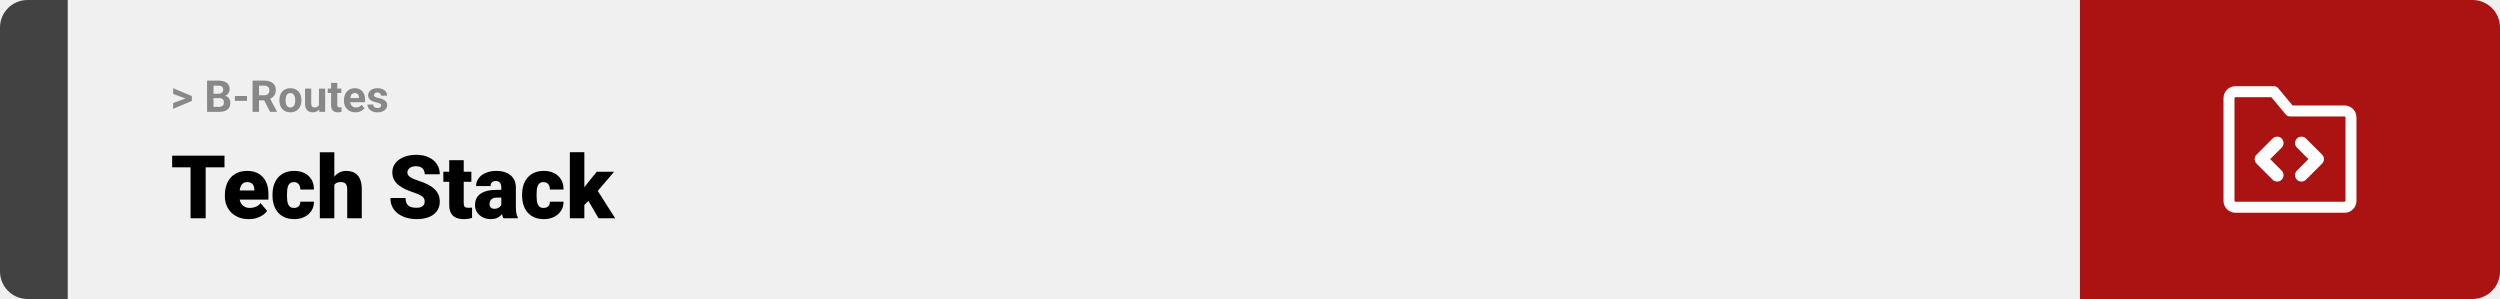
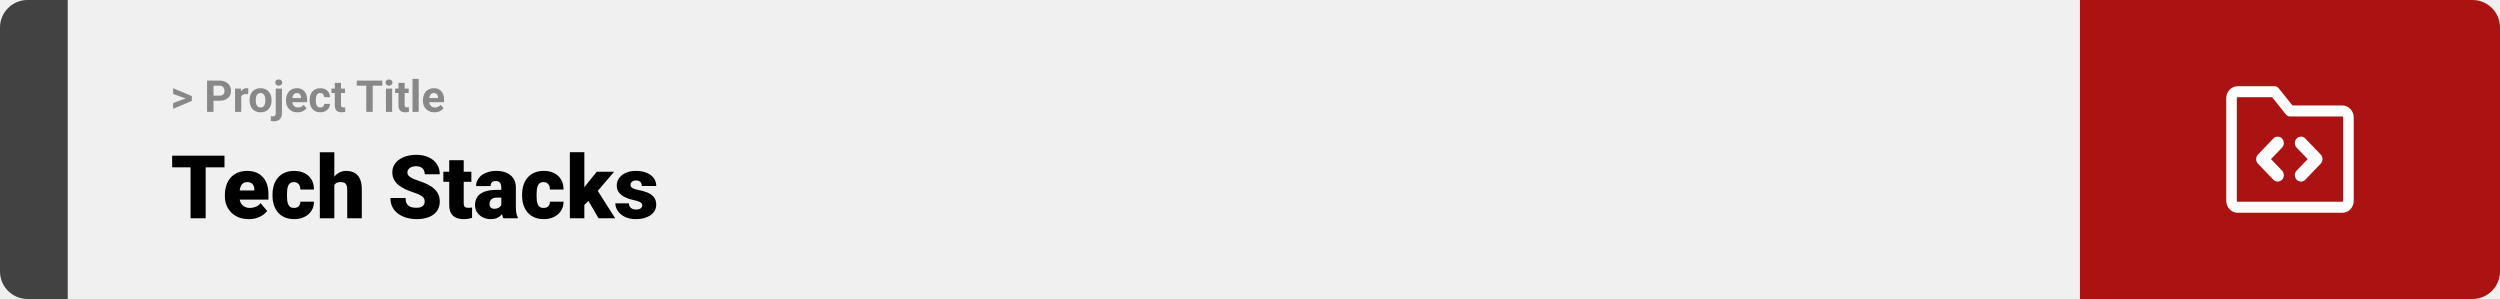
<svg xmlns="http://www.w3.org/2000/svg" width="1363" height="163" viewBox="0 0 1363 163" fill="none">
  <path d="M0 15C0 6.716 6.716 0 15 0H37V163H15C6.716 163 0 156.284 0 148V15Z" fill="#424242" />
  <rect width="1097" height="163" transform="translate(37)" fill="#F0F0F0" />
-   <path d="M101.906 53.922L94.394 51.238V48.086L104.602 52.375V54.637L101.906 53.922ZM94.394 56.172L101.918 53.43L104.602 52.785V55.035L94.394 59.324V56.172ZM119.578 53.512H115.195L115.172 51.098H118.852C119.5 51.098 120.031 51.016 120.445 50.852C120.859 50.68 121.168 50.434 121.371 50.113C121.582 49.785 121.688 49.387 121.688 48.918C121.688 48.387 121.586 47.957 121.383 47.629C121.188 47.301 120.879 47.062 120.457 46.914C120.043 46.766 119.508 46.691 118.852 46.691H116.414V61H112.898V43.938H118.852C119.844 43.938 120.73 44.031 121.512 44.219C122.301 44.406 122.969 44.691 123.516 45.074C124.062 45.457 124.48 45.941 124.77 46.527C125.059 47.105 125.203 47.793 125.203 48.59C125.203 49.293 125.043 49.941 124.723 50.535C124.41 51.129 123.914 51.613 123.234 51.988C122.562 52.363 121.684 52.57 120.598 52.609L119.578 53.512ZM119.426 61H114.234L115.605 58.258H119.426C120.043 58.258 120.547 58.16 120.938 57.965C121.328 57.762 121.617 57.488 121.805 57.145C121.992 56.801 122.086 56.406 122.086 55.961C122.086 55.461 122 55.027 121.828 54.66C121.664 54.293 121.398 54.012 121.031 53.816C120.664 53.613 120.18 53.512 119.578 53.512H116.191L116.215 51.098H120.434L121.242 52.047C122.281 52.031 123.117 52.215 123.75 52.598C124.391 52.973 124.855 53.461 125.145 54.062C125.441 54.664 125.59 55.309 125.59 55.996C125.59 57.09 125.352 58.012 124.875 58.762C124.398 59.504 123.699 60.062 122.777 60.438C121.863 60.812 120.746 61 119.426 61ZM134.672 52.352V55H128.051V52.352H134.672ZM137.695 43.938H144.059C145.363 43.938 146.484 44.133 147.422 44.523C148.367 44.914 149.094 45.492 149.602 46.258C150.109 47.023 150.363 47.965 150.363 49.082C150.363 49.996 150.207 50.781 149.895 51.438C149.59 52.086 149.156 52.629 148.594 53.066C148.039 53.496 147.387 53.84 146.637 54.098L145.523 54.684H139.992L139.969 51.941H144.082C144.699 51.941 145.211 51.832 145.617 51.613C146.023 51.395 146.328 51.09 146.531 50.699C146.742 50.309 146.848 49.855 146.848 49.34C146.848 48.793 146.746 48.32 146.543 47.922C146.34 47.523 146.031 47.219 145.617 47.008C145.203 46.797 144.684 46.691 144.059 46.691H141.211V61H137.695V43.938ZM147.234 61L143.344 53.395L147.059 53.371L150.996 60.836V61H147.234ZM152.32 54.789V54.543C152.32 53.613 152.453 52.758 152.719 51.977C152.984 51.188 153.371 50.504 153.879 49.926C154.387 49.348 155.012 48.898 155.754 48.578C156.496 48.25 157.348 48.086 158.309 48.086C159.27 48.086 160.125 48.25 160.875 48.578C161.625 48.898 162.254 49.348 162.762 49.926C163.277 50.504 163.668 51.188 163.934 51.977C164.199 52.758 164.332 53.613 164.332 54.543V54.789C164.332 55.711 164.199 56.566 163.934 57.355C163.668 58.137 163.277 58.82 162.762 59.406C162.254 59.984 161.629 60.434 160.887 60.754C160.145 61.074 159.293 61.234 158.332 61.234C157.371 61.234 156.516 61.074 155.766 60.754C155.023 60.434 154.395 59.984 153.879 59.406C153.371 58.82 152.984 58.137 152.719 57.355C152.453 56.566 152.32 55.711 152.32 54.789ZM155.695 54.543V54.789C155.695 55.32 155.742 55.816 155.836 56.277C155.93 56.738 156.078 57.145 156.281 57.496C156.492 57.84 156.766 58.109 157.102 58.305C157.438 58.5 157.848 58.598 158.332 58.598C158.801 58.598 159.203 58.5 159.539 58.305C159.875 58.109 160.145 57.84 160.348 57.496C160.551 57.145 160.699 56.738 160.793 56.277C160.895 55.816 160.945 55.32 160.945 54.789V54.543C160.945 54.027 160.895 53.543 160.793 53.09C160.699 52.629 160.547 52.223 160.336 51.871C160.133 51.512 159.863 51.23 159.527 51.027C159.191 50.824 158.785 50.723 158.309 50.723C157.832 50.723 157.426 50.824 157.09 51.027C156.762 51.23 156.492 51.512 156.281 51.871C156.078 52.223 155.93 52.629 155.836 53.09C155.742 53.543 155.695 54.027 155.695 54.543ZM173.906 57.965V48.32H177.281V61H174.105L173.906 57.965ZM174.281 55.363L175.277 55.34C175.277 56.184 175.18 56.969 174.984 57.695C174.789 58.414 174.496 59.039 174.105 59.57C173.715 60.094 173.223 60.504 172.629 60.801C172.035 61.09 171.336 61.234 170.531 61.234C169.914 61.234 169.344 61.148 168.82 60.977C168.305 60.797 167.859 60.52 167.484 60.145C167.117 59.762 166.828 59.273 166.617 58.68C166.414 58.078 166.312 57.355 166.312 56.512V48.32H169.688V56.535C169.688 56.91 169.73 57.227 169.816 57.484C169.91 57.742 170.039 57.953 170.203 58.117C170.367 58.281 170.559 58.398 170.777 58.469C171.004 58.539 171.254 58.574 171.527 58.574C172.223 58.574 172.77 58.434 173.168 58.152C173.574 57.871 173.859 57.488 174.023 57.004C174.195 56.512 174.281 55.965 174.281 55.363ZM186.07 48.32V50.711H178.688V48.32H186.07ZM180.516 45.191H183.891V57.18C183.891 57.547 183.938 57.828 184.031 58.023C184.133 58.219 184.281 58.355 184.477 58.434C184.672 58.504 184.918 58.539 185.215 58.539C185.426 58.539 185.613 58.531 185.777 58.516C185.949 58.492 186.094 58.469 186.211 58.445L186.223 60.93C185.934 61.023 185.621 61.098 185.285 61.152C184.949 61.207 184.578 61.234 184.172 61.234C183.43 61.234 182.781 61.113 182.227 60.871C181.68 60.621 181.258 60.223 180.961 59.676C180.664 59.129 180.516 58.41 180.516 57.52V45.191ZM193.828 61.234C192.844 61.234 191.961 61.078 191.18 60.766C190.398 60.445 189.734 60.004 189.188 59.441C188.648 58.879 188.234 58.227 187.945 57.484C187.656 56.734 187.512 55.938 187.512 55.094V54.625C187.512 53.664 187.648 52.785 187.922 51.988C188.195 51.191 188.586 50.5 189.094 49.914C189.609 49.328 190.234 48.879 190.969 48.566C191.703 48.246 192.531 48.086 193.453 48.086C194.352 48.086 195.148 48.234 195.844 48.531C196.539 48.828 197.121 49.25 197.59 49.797C198.066 50.344 198.426 51 198.668 51.766C198.91 52.523 199.031 53.367 199.031 54.297V55.703H188.953V53.453H195.715V53.195C195.715 52.727 195.629 52.309 195.457 51.941C195.293 51.566 195.043 51.27 194.707 51.051C194.371 50.832 193.941 50.723 193.418 50.723C192.973 50.723 192.59 50.82 192.27 51.016C191.949 51.211 191.688 51.484 191.484 51.836C191.289 52.188 191.141 52.602 191.039 53.078C190.945 53.547 190.898 54.062 190.898 54.625V55.094C190.898 55.602 190.969 56.07 191.109 56.5C191.258 56.93 191.465 57.301 191.73 57.613C192.004 57.926 192.332 58.168 192.715 58.34C193.105 58.512 193.547 58.598 194.039 58.598C194.648 58.598 195.215 58.48 195.738 58.246C196.27 58.004 196.727 57.641 197.109 57.156L198.75 58.938C198.484 59.32 198.121 59.688 197.66 60.039C197.207 60.391 196.66 60.68 196.02 60.906C195.379 61.125 194.648 61.234 193.828 61.234ZM207.809 57.496C207.809 57.254 207.738 57.035 207.598 56.84C207.457 56.645 207.195 56.465 206.812 56.301C206.438 56.129 205.895 55.973 205.184 55.832C204.543 55.691 203.945 55.516 203.391 55.305C202.844 55.086 202.367 54.824 201.961 54.52C201.562 54.215 201.25 53.855 201.023 53.441C200.797 53.02 200.684 52.539 200.684 52C200.684 51.469 200.797 50.969 201.023 50.5C201.258 50.031 201.59 49.617 202.02 49.258C202.457 48.891 202.988 48.605 203.613 48.402C204.246 48.191 204.957 48.086 205.746 48.086C206.848 48.086 207.793 48.262 208.582 48.613C209.379 48.965 209.988 49.449 210.41 50.066C210.84 50.676 211.055 51.371 211.055 52.152H207.68C207.68 51.824 207.609 51.531 207.469 51.273C207.336 51.008 207.125 50.801 206.836 50.652C206.555 50.496 206.188 50.418 205.734 50.418C205.359 50.418 205.035 50.484 204.762 50.617C204.488 50.742 204.277 50.914 204.129 51.133C203.988 51.344 203.918 51.578 203.918 51.836C203.918 52.031 203.957 52.207 204.035 52.363C204.121 52.512 204.258 52.648 204.445 52.773C204.633 52.898 204.875 53.016 205.172 53.125C205.477 53.227 205.852 53.32 206.297 53.406C207.211 53.594 208.027 53.84 208.746 54.145C209.465 54.441 210.035 54.848 210.457 55.363C210.879 55.871 211.09 56.539 211.09 57.367C211.09 57.93 210.965 58.445 210.715 58.914C210.465 59.383 210.105 59.793 209.637 60.145C209.168 60.488 208.605 60.758 207.949 60.953C207.301 61.141 206.57 61.234 205.758 61.234C204.578 61.234 203.578 61.023 202.758 60.602C201.945 60.18 201.328 59.645 200.906 58.996C200.492 58.34 200.285 57.668 200.285 56.98H203.484C203.5 57.441 203.617 57.812 203.836 58.094C204.062 58.375 204.348 58.578 204.691 58.703C205.043 58.828 205.422 58.891 205.828 58.891C206.266 58.891 206.629 58.832 206.918 58.715C207.207 58.59 207.426 58.426 207.574 58.223C207.73 58.012 207.809 57.77 207.809 57.496Z" fill="#888888" />
-   <path d="M112.125 84.875V119H103.898V84.875H112.125ZM122.391 84.875V91.227H93.867V84.875H122.391ZM135.68 119.469C133.617 119.469 131.773 119.148 130.148 118.508C128.523 117.852 127.148 116.953 126.023 115.812C124.914 114.672 124.062 113.359 123.469 111.875C122.891 110.391 122.602 108.82 122.602 107.164V106.273C122.602 104.414 122.859 102.695 123.375 101.117C123.891 99.523 124.656 98.133 125.672 96.945C126.688 95.758 127.961 94.836 129.492 94.18C131.023 93.508 132.805 93.172 134.836 93.172C136.633 93.172 138.242 93.461 139.664 94.039C141.086 94.617 142.289 95.445 143.273 96.523C144.273 97.602 145.031 98.906 145.547 100.438C146.078 101.969 146.344 103.688 146.344 105.594V108.805H125.625V103.859H138.633V103.25C138.648 102.406 138.5 101.688 138.188 101.094C137.891 100.5 137.453 100.047 136.875 99.734C136.297 99.422 135.594 99.266 134.766 99.266C133.906 99.266 133.195 99.453 132.633 99.828C132.086 100.203 131.656 100.719 131.344 101.375C131.047 102.016 130.836 102.758 130.711 103.602C130.586 104.445 130.523 105.336 130.523 106.273V107.164C130.523 108.102 130.648 108.953 130.898 109.719C131.164 110.484 131.539 111.141 132.023 111.688C132.523 112.219 133.117 112.633 133.805 112.93C134.508 113.227 135.305 113.375 136.195 113.375C137.273 113.375 138.336 113.172 139.383 112.766C140.43 112.359 141.328 111.688 142.078 110.75L145.664 115.016C145.148 115.75 144.414 116.461 143.461 117.148C142.523 117.836 141.398 118.398 140.086 118.836C138.773 119.258 137.305 119.469 135.68 119.469ZM160.266 113.375C161 113.375 161.625 113.242 162.141 112.977C162.672 112.695 163.07 112.305 163.336 111.805C163.617 111.289 163.75 110.672 163.734 109.953H171.164C171.18 111.859 170.711 113.531 169.758 114.969C168.82 116.391 167.539 117.5 165.914 118.297C164.305 119.078 162.484 119.469 160.453 119.469C158.469 119.469 156.734 119.148 155.25 118.508C153.766 117.852 152.523 116.945 151.523 115.789C150.539 114.617 149.797 113.25 149.297 111.688C148.812 110.125 148.57 108.43 148.57 106.602V106.062C148.57 104.234 148.812 102.539 149.297 100.977C149.797 99.398 150.539 98.031 151.523 96.875C152.523 95.703 153.758 94.797 155.227 94.156C156.711 93.5 158.438 93.172 160.406 93.172C162.516 93.172 164.375 93.57 165.984 94.367C167.609 95.164 168.883 96.32 169.805 97.836C170.727 99.352 171.18 101.188 171.164 103.344H163.734C163.75 102.578 163.633 101.891 163.383 101.281C163.133 100.672 162.742 100.188 162.211 99.828C161.695 99.453 161.031 99.266 160.219 99.266C159.406 99.266 158.75 99.445 158.25 99.805C157.75 100.164 157.367 100.664 157.102 101.305C156.852 101.93 156.68 102.648 156.586 103.461C156.508 104.273 156.469 105.141 156.469 106.062V106.602C156.469 107.539 156.508 108.422 156.586 109.25C156.68 110.062 156.859 110.781 157.125 111.406C157.391 112.016 157.773 112.5 158.273 112.859C158.773 113.203 159.438 113.375 160.266 113.375ZM182.273 83V119H174.375V83H182.273ZM181.336 105.453L179.484 105.5C179.484 103.719 179.703 102.078 180.141 100.578C180.578 99.078 181.203 97.773 182.016 96.664C182.828 95.555 183.805 94.695 184.945 94.086C186.086 93.477 187.352 93.172 188.742 93.172C189.992 93.172 191.133 93.352 192.164 93.711C193.211 94.07 194.109 94.648 194.859 95.445C195.625 96.242 196.211 97.281 196.617 98.562C197.039 99.844 197.25 101.406 197.25 103.25V119H189.305V103.203C189.305 102.172 189.156 101.375 188.859 100.812C188.578 100.234 188.172 99.836 187.641 99.617C187.109 99.383 186.461 99.266 185.695 99.266C184.773 99.266 184.023 99.422 183.445 99.734C182.867 100.047 182.422 100.484 182.109 101.047C181.812 101.594 181.609 102.242 181.5 102.992C181.391 103.742 181.336 104.562 181.336 105.453ZM231.539 109.93C231.539 109.398 231.461 108.922 231.305 108.5C231.148 108.062 230.859 107.656 230.438 107.281C230.016 106.906 229.406 106.531 228.609 106.156C227.828 105.766 226.797 105.359 225.516 104.938C224.016 104.438 222.57 103.875 221.18 103.25C219.789 102.609 218.547 101.867 217.453 101.023C216.359 100.164 215.492 99.164 214.852 98.023C214.211 96.867 213.891 95.523 213.891 93.992C213.891 92.523 214.219 91.203 214.875 90.031C215.531 88.844 216.445 87.836 217.617 87.008C218.805 86.164 220.195 85.523 221.789 85.086C223.383 84.633 225.125 84.406 227.016 84.406C229.516 84.406 231.719 84.844 233.625 85.719C235.547 86.578 237.047 87.805 238.125 89.398C239.219 90.977 239.766 92.844 239.766 95H231.586C231.586 94.141 231.406 93.383 231.047 92.727C230.703 92.07 230.18 91.555 229.477 91.18C228.773 90.805 227.891 90.617 226.828 90.617C225.797 90.617 224.93 90.773 224.227 91.086C223.523 91.398 222.992 91.82 222.633 92.352C222.273 92.867 222.094 93.438 222.094 94.062C222.094 94.578 222.234 95.047 222.516 95.469C222.812 95.875 223.227 96.258 223.758 96.617C224.305 96.977 224.961 97.32 225.727 97.648C226.508 97.977 227.383 98.297 228.352 98.609C230.164 99.188 231.773 99.836 233.18 100.555C234.602 101.258 235.797 102.062 236.766 102.969C237.75 103.859 238.492 104.875 238.992 106.016C239.508 107.156 239.766 108.445 239.766 109.883C239.766 111.414 239.469 112.773 238.875 113.961C238.281 115.148 237.43 116.156 236.32 116.984C235.211 117.797 233.883 118.414 232.336 118.836C230.789 119.258 229.062 119.469 227.156 119.469C225.406 119.469 223.68 119.25 221.977 118.812C220.289 118.359 218.758 117.672 217.383 116.75C216.008 115.812 214.906 114.617 214.078 113.164C213.266 111.695 212.859 109.953 212.859 107.938H221.109C221.109 108.938 221.242 109.781 221.508 110.469C221.773 111.156 222.164 111.711 222.68 112.133C223.195 112.539 223.828 112.836 224.578 113.023C225.328 113.195 226.188 113.281 227.156 113.281C228.203 113.281 229.047 113.133 229.688 112.836C230.328 112.523 230.797 112.117 231.094 111.617C231.391 111.102 231.539 110.539 231.539 109.93ZM256.992 93.641V99.125H241.711V93.641H256.992ZM244.922 87.336H252.82V110.727C252.82 111.398 252.898 111.922 253.055 112.297C253.211 112.656 253.477 112.914 253.852 113.07C254.242 113.211 254.758 113.281 255.398 113.281C255.852 113.281 256.227 113.273 256.523 113.258C256.82 113.227 257.102 113.188 257.367 113.141V118.789C256.695 119.008 255.992 119.172 255.258 119.281C254.523 119.406 253.742 119.469 252.914 119.469C251.227 119.469 249.781 119.203 248.578 118.672C247.391 118.141 246.484 117.305 245.859 116.164C245.234 115.023 244.922 113.539 244.922 111.711V87.336ZM273.305 112.625V102.172C273.305 101.453 273.203 100.836 273 100.32C272.797 99.805 272.477 99.406 272.039 99.125C271.602 98.828 271.016 98.68 270.281 98.68C269.688 98.68 269.18 98.781 268.758 98.984C268.336 99.188 268.016 99.492 267.797 99.898C267.578 100.305 267.469 100.82 267.469 101.445H259.57C259.57 100.273 259.828 99.188 260.344 98.188C260.875 97.172 261.625 96.289 262.594 95.539C263.578 94.789 264.75 94.211 266.109 93.805C267.484 93.383 269.016 93.172 270.703 93.172C272.719 93.172 274.516 93.508 276.094 94.18C277.688 94.852 278.945 95.859 279.867 97.203C280.789 98.531 281.25 100.203 281.25 102.219V112.602C281.25 114.258 281.344 115.516 281.531 116.375C281.719 117.219 281.984 117.961 282.328 118.602V119H274.406C274.031 118.219 273.75 117.266 273.562 116.141C273.391 115 273.305 113.828 273.305 112.625ZM274.266 103.508L274.312 107.727H270.82C270.086 107.727 269.461 107.828 268.945 108.031C268.445 108.234 268.039 108.516 267.727 108.875C267.43 109.219 267.211 109.609 267.07 110.047C266.945 110.484 266.883 110.945 266.883 111.43C266.883 111.898 266.992 112.32 267.211 112.695C267.445 113.055 267.758 113.336 268.148 113.539C268.539 113.742 268.977 113.844 269.461 113.844C270.336 113.844 271.078 113.68 271.688 113.352C272.312 113.008 272.789 112.594 273.117 112.109C273.445 111.625 273.609 111.172 273.609 110.75L275.344 113.984C275.031 114.609 274.672 115.242 274.266 115.883C273.875 116.523 273.383 117.117 272.789 117.664C272.211 118.195 271.5 118.633 270.656 118.977C269.812 119.305 268.789 119.469 267.586 119.469C266.023 119.469 264.586 119.148 263.273 118.508C261.977 117.867 260.938 116.977 260.156 115.836C259.375 114.68 258.984 113.352 258.984 111.852C258.984 110.539 259.219 109.367 259.688 108.336C260.172 107.305 260.898 106.43 261.867 105.711C262.836 104.992 264.07 104.445 265.57 104.07C267.07 103.695 268.836 103.508 270.867 103.508H274.266ZM296.344 113.375C297.078 113.375 297.703 113.242 298.219 112.977C298.75 112.695 299.148 112.305 299.414 111.805C299.695 111.289 299.828 110.672 299.812 109.953H307.242C307.258 111.859 306.789 113.531 305.836 114.969C304.898 116.391 303.617 117.5 301.992 118.297C300.383 119.078 298.562 119.469 296.531 119.469C294.547 119.469 292.812 119.148 291.328 118.508C289.844 117.852 288.602 116.945 287.602 115.789C286.617 114.617 285.875 113.25 285.375 111.688C284.891 110.125 284.648 108.43 284.648 106.602V106.062C284.648 104.234 284.891 102.539 285.375 100.977C285.875 99.398 286.617 98.031 287.602 96.875C288.602 95.703 289.836 94.797 291.305 94.156C292.789 93.5 294.516 93.172 296.484 93.172C298.594 93.172 300.453 93.57 302.062 94.367C303.688 95.164 304.961 96.32 305.883 97.836C306.805 99.352 307.258 101.188 307.242 103.344H299.812C299.828 102.578 299.711 101.891 299.461 101.281C299.211 100.672 298.82 100.188 298.289 99.828C297.773 99.453 297.109 99.266 296.297 99.266C295.484 99.266 294.828 99.445 294.328 99.805C293.828 100.164 293.445 100.664 293.18 101.305C292.93 101.93 292.758 102.648 292.664 103.461C292.586 104.273 292.547 105.141 292.547 106.062V106.602C292.547 107.539 292.586 108.422 292.664 109.25C292.758 110.062 292.938 110.781 293.203 111.406C293.469 112.016 293.852 112.5 294.352 112.859C294.852 113.203 295.516 113.375 296.344 113.375ZM318.586 82.977V119H310.688V82.977H318.586ZM334.805 93.641L323.789 106.555L318.023 112.32L314.578 107.305L319.383 101.047L325.336 93.641H334.805ZM326.344 119L319.57 107.445L325.406 103.297L335.391 119H326.344Z" fill="black" />
+   <path d="M101.906 53.922L94.394 51.238V48.086L104.602 52.375V54.637L101.906 53.922ZM94.394 56.172L101.918 53.43L104.602 52.785V55.035L94.394 59.324V56.172ZM119.543 54.918H115.195V52.176H119.543C120.215 52.176 120.762 52.066 121.184 51.848C121.605 51.621 121.914 51.309 122.109 50.91C122.305 50.512 122.402 50.062 122.402 49.562C122.402 49.055 122.305 48.582 122.109 48.145C121.914 47.707 121.605 47.355 121.184 47.09C120.762 46.824 120.215 46.691 119.543 46.691H116.414V61H112.898V43.938H119.543C120.879 43.938 122.023 44.18 122.977 44.664C123.938 45.141 124.672 45.801 125.18 46.645C125.688 47.488 125.941 48.453 125.941 49.539C125.941 50.641 125.688 51.594 125.18 52.398C124.672 53.203 123.938 53.824 122.977 54.262C122.023 54.699 120.879 54.918 119.543 54.918ZM131.531 51.086V61H128.156V48.32H131.332L131.531 51.086ZM135.352 48.238L135.293 51.367C135.129 51.344 134.93 51.324 134.695 51.309C134.469 51.285 134.262 51.273 134.074 51.273C133.598 51.273 133.184 51.336 132.832 51.461C132.488 51.578 132.199 51.754 131.965 51.988C131.738 52.223 131.566 52.508 131.449 52.844C131.34 53.18 131.277 53.562 131.262 53.992L130.582 53.781C130.582 52.961 130.664 52.207 130.828 51.52C130.992 50.824 131.23 50.219 131.543 49.703C131.863 49.188 132.254 48.789 132.715 48.508C133.176 48.227 133.703 48.086 134.297 48.086C134.484 48.086 134.676 48.102 134.871 48.133C135.066 48.156 135.227 48.191 135.352 48.238ZM136.055 54.789V54.543C136.055 53.613 136.188 52.758 136.453 51.977C136.719 51.188 137.105 50.504 137.613 49.926C138.121 49.348 138.746 48.898 139.488 48.578C140.23 48.25 141.082 48.086 142.043 48.086C143.004 48.086 143.859 48.25 144.609 48.578C145.359 48.898 145.988 49.348 146.496 49.926C147.012 50.504 147.402 51.188 147.668 51.977C147.934 52.758 148.066 53.613 148.066 54.543V54.789C148.066 55.711 147.934 56.566 147.668 57.355C147.402 58.137 147.012 58.82 146.496 59.406C145.988 59.984 145.363 60.434 144.621 60.754C143.879 61.074 143.027 61.234 142.066 61.234C141.105 61.234 140.25 61.074 139.5 60.754C138.758 60.434 138.129 59.984 137.613 59.406C137.105 58.82 136.719 58.137 136.453 57.355C136.188 56.566 136.055 55.711 136.055 54.789ZM139.43 54.543V54.789C139.43 55.32 139.477 55.816 139.57 56.277C139.664 56.738 139.812 57.145 140.016 57.496C140.227 57.84 140.5 58.109 140.836 58.305C141.172 58.5 141.582 58.598 142.066 58.598C142.535 58.598 142.938 58.5 143.273 58.305C143.609 58.109 143.879 57.84 144.082 57.496C144.285 57.145 144.434 56.738 144.527 56.277C144.629 55.816 144.68 55.32 144.68 54.789V54.543C144.68 54.027 144.629 53.543 144.527 53.09C144.434 52.629 144.281 52.223 144.07 51.871C143.867 51.512 143.598 51.23 143.262 51.027C142.926 50.824 142.52 50.723 142.043 50.723C141.566 50.723 141.16 50.824 140.824 51.027C140.496 51.23 140.227 51.512 140.016 51.871C139.812 52.223 139.664 52.629 139.57 53.09C139.477 53.543 139.43 54.027 139.43 54.543ZM150.328 48.32H153.715V61.762C153.715 62.699 153.543 63.492 153.199 64.141C152.855 64.789 152.359 65.281 151.711 65.617C151.062 65.953 150.277 66.121 149.355 66.121C149.066 66.121 148.785 66.106 148.512 66.074C148.23 66.043 147.941 65.992 147.645 65.922L147.656 63.332C147.844 63.363 148.027 63.387 148.207 63.402C148.379 63.426 148.555 63.438 148.734 63.438C149.086 63.438 149.379 63.379 149.613 63.262C149.848 63.145 150.023 62.961 150.141 62.711C150.266 62.469 150.328 62.152 150.328 61.762V48.32ZM150.059 45.016C150.059 44.523 150.23 44.117 150.574 43.797C150.926 43.477 151.387 43.316 151.957 43.316C152.535 43.316 152.996 43.477 153.34 43.797C153.684 44.117 153.855 44.523 153.855 45.016C153.855 45.508 153.684 45.914 153.34 46.234C152.996 46.555 152.535 46.715 151.957 46.715C151.387 46.715 150.926 46.555 150.574 46.234C150.23 45.914 150.059 45.508 150.059 45.016ZM162.234 61.234C161.25 61.234 160.367 61.078 159.586 60.766C158.805 60.445 158.141 60.004 157.594 59.441C157.055 58.879 156.641 58.227 156.352 57.484C156.062 56.734 155.918 55.938 155.918 55.094V54.625C155.918 53.664 156.055 52.785 156.328 51.988C156.602 51.191 156.992 50.5 157.5 49.914C158.016 49.328 158.641 48.879 159.375 48.566C160.109 48.246 160.938 48.086 161.859 48.086C162.758 48.086 163.555 48.234 164.25 48.531C164.945 48.828 165.527 49.25 165.996 49.797C166.473 50.344 166.832 51 167.074 51.766C167.316 52.523 167.438 53.367 167.438 54.297V55.703H157.359V53.453H164.121V53.195C164.121 52.727 164.035 52.309 163.863 51.941C163.699 51.566 163.449 51.27 163.113 51.051C162.777 50.832 162.348 50.723 161.824 50.723C161.379 50.723 160.996 50.82 160.676 51.016C160.355 51.211 160.094 51.484 159.891 51.836C159.695 52.188 159.547 52.602 159.445 53.078C159.352 53.547 159.305 54.062 159.305 54.625V55.094C159.305 55.602 159.375 56.07 159.516 56.5C159.664 56.93 159.871 57.301 160.137 57.613C160.41 57.926 160.738 58.168 161.121 58.34C161.512 58.512 161.953 58.598 162.445 58.598C163.055 58.598 163.621 58.48 164.145 58.246C164.676 58.004 165.133 57.641 165.516 57.156L167.156 58.938C166.891 59.32 166.527 59.688 166.066 60.039C165.613 60.391 165.066 60.68 164.426 60.906C163.785 61.125 163.055 61.234 162.234 61.234ZM174.598 58.598C175.012 58.598 175.379 58.52 175.699 58.363C176.02 58.199 176.27 57.973 176.449 57.684C176.637 57.387 176.734 57.039 176.742 56.641H179.918C179.91 57.531 179.672 58.324 179.203 59.02C178.734 59.707 178.105 60.25 177.316 60.648C176.527 61.039 175.645 61.234 174.668 61.234C173.684 61.234 172.824 61.07 172.09 60.742C171.363 60.414 170.758 59.961 170.273 59.383C169.789 58.797 169.426 58.117 169.184 57.344C168.941 56.562 168.82 55.727 168.82 54.836V54.496C168.82 53.598 168.941 52.762 169.184 51.988C169.426 51.207 169.789 50.527 170.273 49.949C170.758 49.363 171.363 48.906 172.09 48.578C172.816 48.25 173.668 48.086 174.645 48.086C175.684 48.086 176.594 48.285 177.375 48.684C178.164 49.082 178.781 49.652 179.227 50.395C179.68 51.129 179.91 52 179.918 53.008H176.742C176.734 52.586 176.645 52.203 176.473 51.859C176.309 51.516 176.066 51.242 175.746 51.039C175.434 50.828 175.047 50.723 174.586 50.723C174.094 50.723 173.691 50.828 173.379 51.039C173.066 51.242 172.824 51.523 172.652 51.883C172.48 52.234 172.359 52.637 172.289 53.09C172.227 53.535 172.195 54.004 172.195 54.496V54.836C172.195 55.328 172.227 55.801 172.289 56.254C172.352 56.707 172.469 57.109 172.641 57.461C172.82 57.812 173.066 58.09 173.379 58.293C173.691 58.496 174.098 58.598 174.598 58.598ZM188.086 48.32V50.711H180.703V48.32H188.086ZM182.531 45.191H185.906V57.18C185.906 57.547 185.953 57.828 186.047 58.023C186.148 58.219 186.297 58.355 186.492 58.434C186.688 58.504 186.934 58.539 187.23 58.539C187.441 58.539 187.629 58.531 187.793 58.516C187.965 58.492 188.109 58.469 188.227 58.445L188.238 60.93C187.949 61.023 187.637 61.098 187.301 61.152C186.965 61.207 186.594 61.234 186.188 61.234C185.445 61.234 184.797 61.113 184.242 60.871C183.695 60.621 183.273 60.223 182.977 59.676C182.68 59.129 182.531 58.41 182.531 57.52V45.191ZM203.191 43.938V61H199.688V43.938H203.191ZM208.441 43.938V46.691H194.52V43.938H208.441ZM213.797 48.32V61H210.41V48.32H213.797ZM210.199 45.016C210.199 44.523 210.371 44.117 210.715 43.797C211.059 43.477 211.52 43.316 212.098 43.316C212.668 43.316 213.125 43.477 213.469 43.797C213.82 44.117 213.996 44.523 213.996 45.016C213.996 45.508 213.82 45.914 213.469 46.234C213.125 46.555 212.668 46.715 212.098 46.715C211.52 46.715 211.059 46.555 210.715 46.234C210.371 45.914 210.199 45.508 210.199 45.016ZM222.797 48.32V50.711H215.414V48.32H222.797ZM217.242 45.191H220.617V57.18C220.617 57.547 220.664 57.828 220.758 58.023C220.859 58.219 221.008 58.355 221.203 58.434C221.398 58.504 221.645 58.539 221.941 58.539C222.152 58.539 222.34 58.531 222.504 58.516C222.676 58.492 222.82 58.469 222.938 58.445L222.949 60.93C222.66 61.023 222.348 61.098 222.012 61.152C221.676 61.207 221.305 61.234 220.898 61.234C220.156 61.234 219.508 61.113 218.953 60.871C218.406 60.621 217.984 60.223 217.688 59.676C217.391 59.129 217.242 58.41 217.242 57.52V45.191ZM228.281 43V61H224.895V43H228.281ZM236.906 61.234C235.922 61.234 235.039 61.078 234.258 60.766C233.477 60.445 232.812 60.004 232.266 59.441C231.727 58.879 231.312 58.227 231.023 57.484C230.734 56.734 230.59 55.938 230.59 55.094V54.625C230.59 53.664 230.727 52.785 231 51.988C231.273 51.191 231.664 50.5 232.172 49.914C232.688 49.328 233.312 48.879 234.047 48.566C234.781 48.246 235.609 48.086 236.531 48.086C237.43 48.086 238.227 48.234 238.922 48.531C239.617 48.828 240.199 49.25 240.668 49.797C241.145 50.344 241.504 51 241.746 51.766C241.988 52.523 242.109 53.367 242.109 54.297V55.703H232.031V53.453H238.793V53.195C238.793 52.727 238.707 52.309 238.535 51.941C238.371 51.566 238.121 51.27 237.785 51.051C237.449 50.832 237.02 50.723 236.496 50.723C236.051 50.723 235.668 50.82 235.348 51.016C235.027 51.211 234.766 51.484 234.562 51.836C234.367 52.188 234.219 52.602 234.117 53.078C234.023 53.547 233.977 54.062 233.977 54.625V55.094C233.977 55.602 234.047 56.07 234.188 56.5C234.336 56.93 234.543 57.301 234.809 57.613C235.082 57.926 235.41 58.168 235.793 58.34C236.184 58.512 236.625 58.598 237.117 58.598C237.727 58.598 238.293 58.48 238.816 58.246C239.348 58.004 239.805 57.641 240.188 57.156L241.828 58.938C241.562 59.32 241.199 59.688 240.738 60.039C240.285 60.391 239.738 60.68 239.098 60.906C238.457 61.125 237.727 61.234 236.906 61.234Z" fill="#888888" />
+   <path d="M112.125 84.875V119H103.898V84.875H112.125ZM122.391 84.875V91.227H93.867V84.875H122.391ZM135.68 119.469C133.617 119.469 131.773 119.148 130.148 118.508C128.523 117.852 127.148 116.953 126.023 115.812C124.914 114.672 124.062 113.359 123.469 111.875C122.891 110.391 122.602 108.82 122.602 107.164V106.273C122.602 104.414 122.859 102.695 123.375 101.117C123.891 99.523 124.656 98.133 125.672 96.945C126.688 95.758 127.961 94.836 129.492 94.18C131.023 93.508 132.805 93.172 134.836 93.172C136.633 93.172 138.242 93.461 139.664 94.039C141.086 94.617 142.289 95.445 143.273 96.523C144.273 97.602 145.031 98.906 145.547 100.438C146.078 101.969 146.344 103.688 146.344 105.594V108.805H125.625V103.859H138.633V103.25C138.648 102.406 138.5 101.688 138.188 101.094C137.891 100.5 137.453 100.047 136.875 99.734C136.297 99.422 135.594 99.266 134.766 99.266C133.906 99.266 133.195 99.453 132.633 99.828C132.086 100.203 131.656 100.719 131.344 101.375C131.047 102.016 130.836 102.758 130.711 103.602C130.586 104.445 130.523 105.336 130.523 106.273V107.164C130.523 108.102 130.648 108.953 130.898 109.719C131.164 110.484 131.539 111.141 132.023 111.688C132.523 112.219 133.117 112.633 133.805 112.93C134.508 113.227 135.305 113.375 136.195 113.375C137.273 113.375 138.336 113.172 139.383 112.766C140.43 112.359 141.328 111.688 142.078 110.75L145.664 115.016C145.148 115.75 144.414 116.461 143.461 117.148C142.523 117.836 141.398 118.398 140.086 118.836C138.773 119.258 137.305 119.469 135.68 119.469ZM160.266 113.375C161 113.375 161.625 113.242 162.141 112.977C162.672 112.695 163.07 112.305 163.336 111.805C163.617 111.289 163.75 110.672 163.734 109.953H171.164C171.18 111.859 170.711 113.531 169.758 114.969C168.82 116.391 167.539 117.5 165.914 118.297C164.305 119.078 162.484 119.469 160.453 119.469C158.469 119.469 156.734 119.148 155.25 118.508C153.766 117.852 152.523 116.945 151.523 115.789C150.539 114.617 149.797 113.25 149.297 111.688C148.812 110.125 148.57 108.43 148.57 106.602V106.062C148.57 104.234 148.812 102.539 149.297 100.977C149.797 99.398 150.539 98.031 151.523 96.875C152.523 95.703 153.758 94.797 155.227 94.156C156.711 93.5 158.438 93.172 160.406 93.172C162.516 93.172 164.375 93.57 165.984 94.367C167.609 95.164 168.883 96.32 169.805 97.836C170.727 99.352 171.18 101.188 171.164 103.344H163.734C163.75 102.578 163.633 101.891 163.383 101.281C163.133 100.672 162.742 100.188 162.211 99.828C161.695 99.453 161.031 99.266 160.219 99.266C159.406 99.266 158.75 99.445 158.25 99.805C157.75 100.164 157.367 100.664 157.102 101.305C156.852 101.93 156.68 102.648 156.586 103.461C156.508 104.273 156.469 105.141 156.469 106.062V106.602C156.469 107.539 156.508 108.422 156.586 109.25C156.68 110.062 156.859 110.781 157.125 111.406C157.391 112.016 157.773 112.5 158.273 112.859C158.773 113.203 159.438 113.375 160.266 113.375ZM182.273 83V119H174.375V83H182.273ZM181.336 105.453L179.484 105.5C179.484 103.719 179.703 102.078 180.141 100.578C180.578 99.078 181.203 97.773 182.016 96.664C182.828 95.555 183.805 94.695 184.945 94.086C186.086 93.477 187.352 93.172 188.742 93.172C189.992 93.172 191.133 93.352 192.164 93.711C193.211 94.07 194.109 94.648 194.859 95.445C195.625 96.242 196.211 97.281 196.617 98.562C197.039 99.844 197.25 101.406 197.25 103.25V119H189.305V103.203C189.305 102.172 189.156 101.375 188.859 100.812C188.578 100.234 188.172 99.836 187.641 99.617C187.109 99.383 186.461 99.266 185.695 99.266C184.773 99.266 184.023 99.422 183.445 99.734C182.867 100.047 182.422 100.484 182.109 101.047C181.812 101.594 181.609 102.242 181.5 102.992C181.391 103.742 181.336 104.562 181.336 105.453ZM231.539 109.93C231.539 109.398 231.461 108.922 231.305 108.5C231.148 108.062 230.859 107.656 230.438 107.281C230.016 106.906 229.406 106.531 228.609 106.156C227.828 105.766 226.797 105.359 225.516 104.938C224.016 104.438 222.57 103.875 221.18 103.25C219.789 102.609 218.547 101.867 217.453 101.023C216.359 100.164 215.492 99.164 214.852 98.023C214.211 96.867 213.891 95.523 213.891 93.992C213.891 92.523 214.219 91.203 214.875 90.031C215.531 88.844 216.445 87.836 217.617 87.008C218.805 86.164 220.195 85.523 221.789 85.086C223.383 84.633 225.125 84.406 227.016 84.406C229.516 84.406 231.719 84.844 233.625 85.719C235.547 86.578 237.047 87.805 238.125 89.398C239.219 90.977 239.766 92.844 239.766 95H231.586C231.586 94.141 231.406 93.383 231.047 92.727C230.703 92.07 230.18 91.555 229.477 91.18C228.773 90.805 227.891 90.617 226.828 90.617C225.797 90.617 224.93 90.773 224.227 91.086C223.523 91.398 222.992 91.82 222.633 92.352C222.273 92.867 222.094 93.438 222.094 94.062C222.094 94.578 222.234 95.047 222.516 95.469C222.812 95.875 223.227 96.258 223.758 96.617C224.305 96.977 224.961 97.32 225.727 97.648C226.508 97.977 227.383 98.297 228.352 98.609C230.164 99.188 231.773 99.836 233.18 100.555C234.602 101.258 235.797 102.062 236.766 102.969C237.75 103.859 238.492 104.875 238.992 106.016C239.508 107.156 239.766 108.445 239.766 109.883C239.766 111.414 239.469 112.773 238.875 113.961C238.281 115.148 237.43 116.156 236.32 116.984C235.211 117.797 233.883 118.414 232.336 118.836C230.789 119.258 229.062 119.469 227.156 119.469C225.406 119.469 223.68 119.25 221.977 118.812C220.289 118.359 218.758 117.672 217.383 116.75C216.008 115.812 214.906 114.617 214.078 113.164C213.266 111.695 212.859 109.953 212.859 107.938H221.109C221.109 108.938 221.242 109.781 221.508 110.469C221.773 111.156 222.164 111.711 222.68 112.133C223.195 112.539 223.828 112.836 224.578 113.023C225.328 113.195 226.188 113.281 227.156 113.281C228.203 113.281 229.047 113.133 229.688 112.836C230.328 112.523 230.797 112.117 231.094 111.617C231.391 111.102 231.539 110.539 231.539 109.93ZM256.992 93.641V99.125H241.711V93.641H256.992ZM244.922 87.336H252.82V110.727C252.82 111.398 252.898 111.922 253.055 112.297C253.211 112.656 253.477 112.914 253.852 113.07C254.242 113.211 254.758 113.281 255.398 113.281C255.852 113.281 256.227 113.273 256.523 113.258C256.82 113.227 257.102 113.188 257.367 113.141V118.789C256.695 119.008 255.992 119.172 255.258 119.281C254.523 119.406 253.742 119.469 252.914 119.469C251.227 119.469 249.781 119.203 248.578 118.672C247.391 118.141 246.484 117.305 245.859 116.164C245.234 115.023 244.922 113.539 244.922 111.711V87.336ZM273.305 112.625V102.172C273.305 101.453 273.203 100.836 273 100.32C272.797 99.805 272.477 99.406 272.039 99.125C271.602 98.828 271.016 98.68 270.281 98.68C269.688 98.68 269.18 98.781 268.758 98.984C268.336 99.188 268.016 99.492 267.797 99.898C267.578 100.305 267.469 100.82 267.469 101.445H259.57C259.57 100.273 259.828 99.188 260.344 98.188C260.875 97.172 261.625 96.289 262.594 95.539C263.578 94.789 264.75 94.211 266.109 93.805C267.484 93.383 269.016 93.172 270.703 93.172C272.719 93.172 274.516 93.508 276.094 94.18C277.688 94.852 278.945 95.859 279.867 97.203C280.789 98.531 281.25 100.203 281.25 102.219V112.602C281.25 114.258 281.344 115.516 281.531 116.375C281.719 117.219 281.984 117.961 282.328 118.602V119H274.406C274.031 118.219 273.75 117.266 273.562 116.141C273.391 115 273.305 113.828 273.305 112.625ZM274.266 103.508L274.312 107.727H270.82C270.086 107.727 269.461 107.828 268.945 108.031C268.445 108.234 268.039 108.516 267.727 108.875C267.43 109.219 267.211 109.609 267.07 110.047C266.945 110.484 266.883 110.945 266.883 111.43C266.883 111.898 266.992 112.32 267.211 112.695C267.445 113.055 267.758 113.336 268.148 113.539C268.539 113.742 268.977 113.844 269.461 113.844C270.336 113.844 271.078 113.68 271.688 113.352C272.312 113.008 272.789 112.594 273.117 112.109C273.445 111.625 273.609 111.172 273.609 110.75L275.344 113.984C275.031 114.609 274.672 115.242 274.266 115.883C273.875 116.523 273.383 117.117 272.789 117.664C272.211 118.195 271.5 118.633 270.656 118.977C269.812 119.305 268.789 119.469 267.586 119.469C266.023 119.469 264.586 119.148 263.273 118.508C261.977 117.867 260.938 116.977 260.156 115.836C259.375 114.68 258.984 113.352 258.984 111.852C258.984 110.539 259.219 109.367 259.688 108.336C260.172 107.305 260.898 106.43 261.867 105.711C262.836 104.992 264.07 104.445 265.57 104.07C267.07 103.695 268.836 103.508 270.867 103.508H274.266ZM296.344 113.375C297.078 113.375 297.703 113.242 298.219 112.977C298.75 112.695 299.148 112.305 299.414 111.805C299.695 111.289 299.828 110.672 299.812 109.953H307.242C307.258 111.859 306.789 113.531 305.836 114.969C304.898 116.391 303.617 117.5 301.992 118.297C300.383 119.078 298.562 119.469 296.531 119.469C294.547 119.469 292.812 119.148 291.328 118.508C289.844 117.852 288.602 116.945 287.602 115.789C286.617 114.617 285.875 113.25 285.375 111.688C284.891 110.125 284.648 108.43 284.648 106.602V106.062C284.648 104.234 284.891 102.539 285.375 100.977C285.875 99.398 286.617 98.031 287.602 96.875C288.602 95.703 289.836 94.797 291.305 94.156C292.789 93.5 294.516 93.172 296.484 93.172C298.594 93.172 300.453 93.57 302.062 94.367C303.688 95.164 304.961 96.32 305.883 97.836C306.805 99.352 307.258 101.188 307.242 103.344H299.812C299.828 102.578 299.711 101.891 299.461 101.281C299.211 100.672 298.82 100.188 298.289 99.828C297.773 99.453 297.109 99.266 296.297 99.266C295.484 99.266 294.828 99.445 294.328 99.805C293.828 100.164 293.445 100.664 293.18 101.305C292.93 101.93 292.758 102.648 292.664 103.461C292.586 104.273 292.547 105.141 292.547 106.062V106.602C292.547 107.539 292.586 108.422 292.664 109.25C292.758 110.062 292.938 110.781 293.203 111.406C293.469 112.016 293.852 112.5 294.352 112.859C294.852 113.203 295.516 113.375 296.344 113.375ZM318.586 82.977V119H310.688V82.977H318.586ZM334.805 93.641L323.789 106.555L318.023 112.32L314.578 107.305L319.383 101.047L325.336 93.641H334.805ZM326.344 119L319.57 107.445L325.406 103.297L335.391 119H326.344ZM350.156 111.875C350.156 111.438 350.008 111.062 349.711 110.75C349.43 110.422 348.93 110.125 348.211 109.859C347.492 109.578 346.484 109.297 345.188 109.016C343.953 108.75 342.789 108.398 341.695 107.961C340.617 107.523 339.672 106.992 338.859 106.367C338.047 105.742 337.406 105 336.938 104.141C336.484 103.281 336.258 102.297 336.258 101.188C336.258 100.109 336.484 99.094 336.938 98.141C337.406 97.172 338.086 96.32 338.977 95.586C339.883 94.836 340.984 94.25 342.281 93.828C343.578 93.391 345.055 93.172 346.711 93.172C348.992 93.172 350.961 93.523 352.617 94.227C354.273 94.914 355.547 95.883 356.438 97.133C357.344 98.367 357.797 99.797 357.797 101.422H349.898C349.898 100.781 349.789 100.234 349.57 99.781C349.367 99.328 349.031 98.984 348.562 98.75C348.094 98.5 347.469 98.375 346.688 98.375C346.141 98.375 345.641 98.477 345.188 98.68C344.75 98.883 344.398 99.164 344.133 99.523C343.867 99.883 343.734 100.305 343.734 100.789C343.734 101.133 343.812 101.445 343.969 101.727C344.141 101.992 344.398 102.242 344.742 102.477C345.086 102.695 345.523 102.898 346.055 103.086C346.586 103.258 347.227 103.414 347.977 103.555C349.68 103.867 351.273 104.312 352.758 104.891C354.242 105.469 355.445 106.289 356.367 107.352C357.305 108.414 357.773 109.844 357.773 111.641C357.773 112.766 357.516 113.805 357 114.758C356.484 115.695 355.742 116.523 354.773 117.242C353.805 117.945 352.641 118.492 351.281 118.883C349.922 119.273 348.391 119.469 346.688 119.469C344.266 119.469 342.219 119.039 340.547 118.18C338.875 117.305 337.609 116.211 336.75 114.898C335.906 113.57 335.484 112.227 335.484 110.867H342.844C342.875 111.648 343.062 112.289 343.406 112.789C343.766 113.289 344.242 113.656 344.836 113.891C345.43 114.125 346.117 114.242 346.898 114.242C347.617 114.242 348.211 114.141 348.68 113.938C349.164 113.734 349.531 113.461 349.781 113.117C350.031 112.758 350.156 112.344 350.156 111.875Z" fill="black" />
  <path d="M1134 0H1348C1356.28 0 1363 6.716 1363 15V148C1363 156.284 1356.28 163 1348 163H1134V0Z" fill="#AB1212" />
-   <path fill-rule="evenodd" clip-rule="evenodd" d="M1218.75 53C1218.62 53 1218.49 53.053 1218.4 53.146C1218.3 53.24 1218.25 53.367 1218.25 53.5V109.5C1218.25 109.633 1218.3 109.76 1218.4 109.854C1218.49 109.947 1218.62 110 1218.75 110H1278.25C1278.38 110 1278.51 109.947 1278.6 109.854C1278.7 109.76 1278.75 109.633 1278.75 109.5V64C1278.75 63.867 1278.7 63.74 1278.6 63.646C1278.51 63.553 1278.38 63.5 1278.25 63.5H1248.5C1247.61 63.5 1246.77 63.105 1246.2 62.421L1238.34 53H1218.75ZM1214.15 48.904C1215.37 47.685 1217.03 47 1218.75 47H1239.75C1240.64 47 1241.48 47.395 1242.05 48.079L1249.91 57.5H1278.25C1279.97 57.5 1281.63 58.185 1282.85 59.404C1284.07 60.623 1284.75 62.276 1284.75 64V109.5C1284.75 111.224 1284.07 112.877 1282.85 114.096C1281.63 115.315 1279.97 116 1278.25 116H1218.75C1217.03 116 1215.37 115.315 1214.15 114.096C1212.93 112.877 1212.25 111.224 1212.25 109.5V53.5C1212.25 51.776 1212.93 50.123 1214.15 48.904Z" fill="white" />
-   <path fill-rule="evenodd" clip-rule="evenodd" d="M1243.97 75.525C1245.34 76.892 1245.34 79.108 1243.97 80.475L1237.7 86.75L1243.97 93.025C1245.34 94.392 1245.34 96.608 1243.97 97.975C1242.61 99.342 1240.39 99.342 1239.03 97.975L1230.28 89.225C1228.91 87.858 1228.91 85.642 1230.28 84.275L1239.03 75.525C1240.39 74.158 1242.61 74.158 1243.97 75.525Z" fill="white" />
-   <path fill-rule="evenodd" clip-rule="evenodd" d="M1252.28 97.975C1250.91 96.608 1250.91 94.392 1252.28 93.025L1258.55 86.75L1252.28 80.475C1250.91 79.108 1250.91 76.892 1252.28 75.525C1253.64 74.158 1255.86 74.158 1257.22 75.525L1265.97 84.275C1267.34 85.642 1267.34 87.858 1265.97 89.225L1257.22 97.975C1255.86 99.342 1253.64 99.342 1252.28 97.975Z" fill="white" />
+   <path fill-rule="evenodd" clip-rule="evenodd" d="M1219.98 53C1219.85 53 1219.73 53.053 1219.64 53.146C1219.55 53.24 1219.5 53.367 1219.5 53.5V109.5C1219.5 109.633 1219.55 109.76 1219.64 109.854C1219.73 109.947 1219.85 110 1219.98 110H1277.02C1277.15 110 1277.27 109.947 1277.36 109.854C1277.45 109.76 1277.5 109.633 1277.5 109.5V64C1277.5 63.867 1277.45 63.74 1277.36 63.646C1277.27 63.553 1277.15 63.5 1277.02 63.5H1248.5C1247.65 63.5 1246.84 63.105 1246.29 62.421L1238.77 53H1219.98ZM1215.58 48.904C1216.74 47.685 1218.33 47 1219.98 47H1240.11C1240.97 47 1241.77 47.395 1242.32 48.079L1249.85 57.5H1277.02C1278.67 57.5 1280.26 58.185 1281.42 59.404C1282.59 60.623 1283.25 62.276 1283.25 64V109.5C1283.25 111.224 1282.59 112.877 1281.42 114.096C1280.26 115.315 1278.67 116 1277.02 116H1219.98C1218.33 116 1216.74 115.315 1215.58 114.096C1214.41 112.877 1213.75 111.224 1213.75 109.5V53.5C1213.75 51.776 1214.41 50.123 1215.58 48.904Z" fill="white" />
+   <path fill-rule="evenodd" clip-rule="evenodd" d="M1244.16 75.525C1245.47 76.892 1245.47 79.108 1244.16 80.475L1238.15 86.75L1244.16 93.025C1245.47 94.392 1245.47 96.608 1244.16 97.975C1242.85 99.342 1240.73 99.342 1239.42 97.975L1231.03 89.225C1229.72 87.858 1229.72 85.642 1231.03 84.275L1239.42 75.525C1240.73 74.158 1242.85 74.158 1244.16 75.525Z" fill="white" />
+   <path fill-rule="evenodd" clip-rule="evenodd" d="M1252.12 97.975C1250.81 96.608 1250.81 94.392 1252.12 93.025L1258.13 86.75L1252.12 80.475C1250.81 79.108 1250.81 76.892 1252.12 75.525C1253.43 74.158 1255.55 74.158 1256.86 75.525L1265.25 84.275C1266.56 85.642 1266.56 87.858 1265.25 89.225L1256.86 97.975C1255.55 99.342 1253.43 99.342 1252.12 97.975Z" fill="white" />
</svg>
